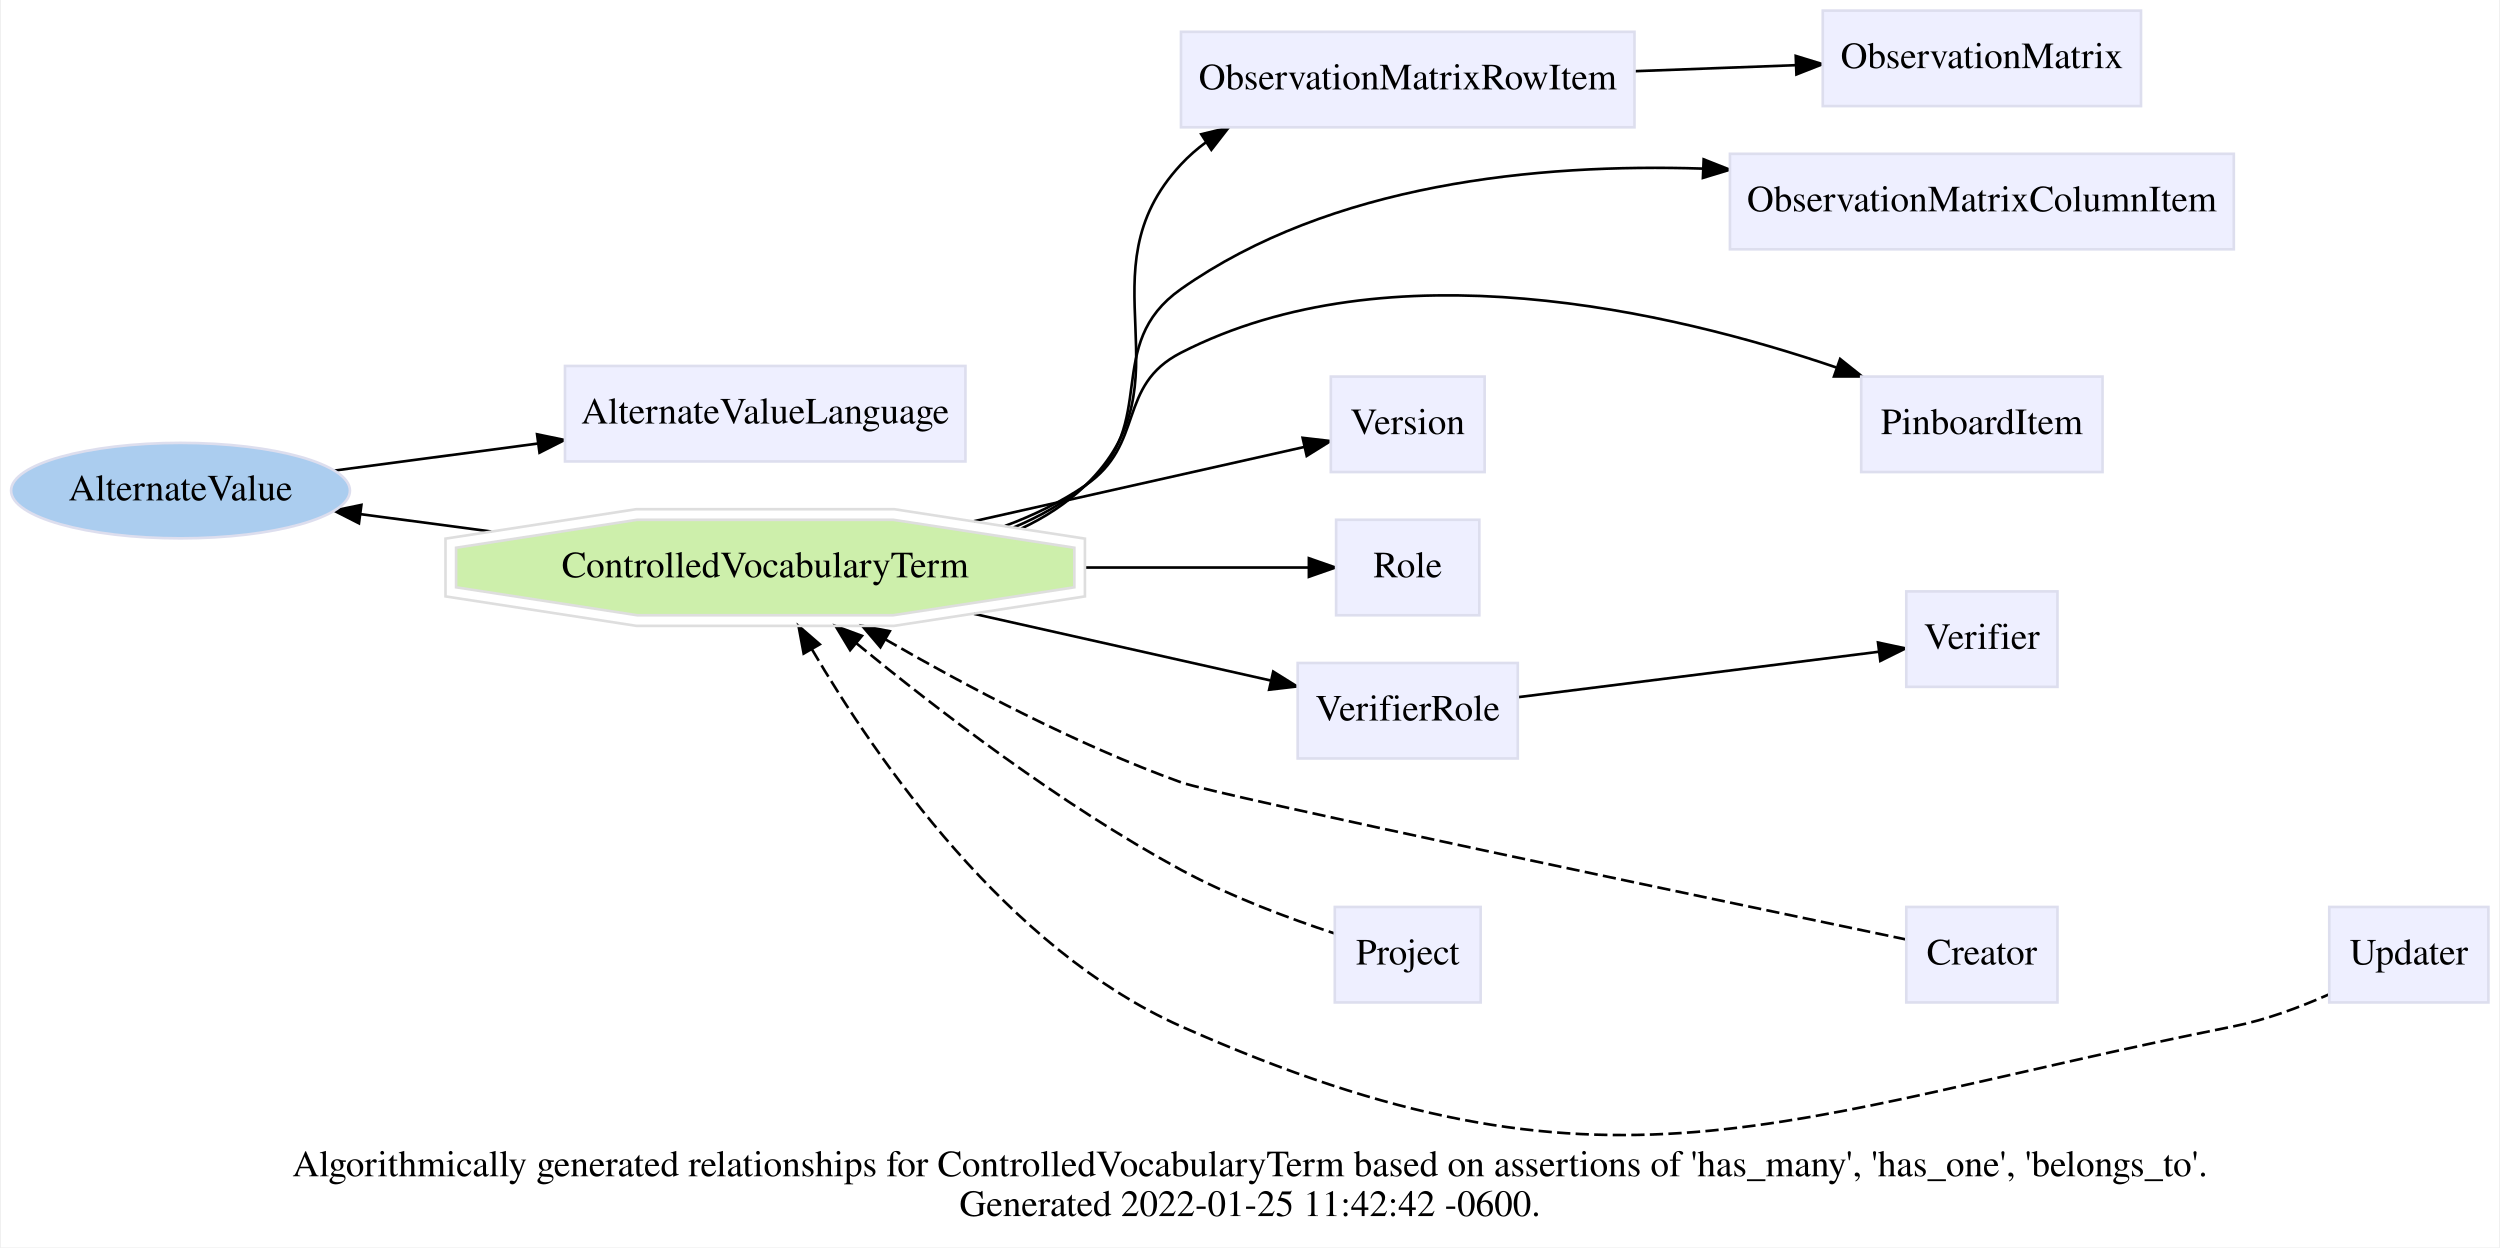
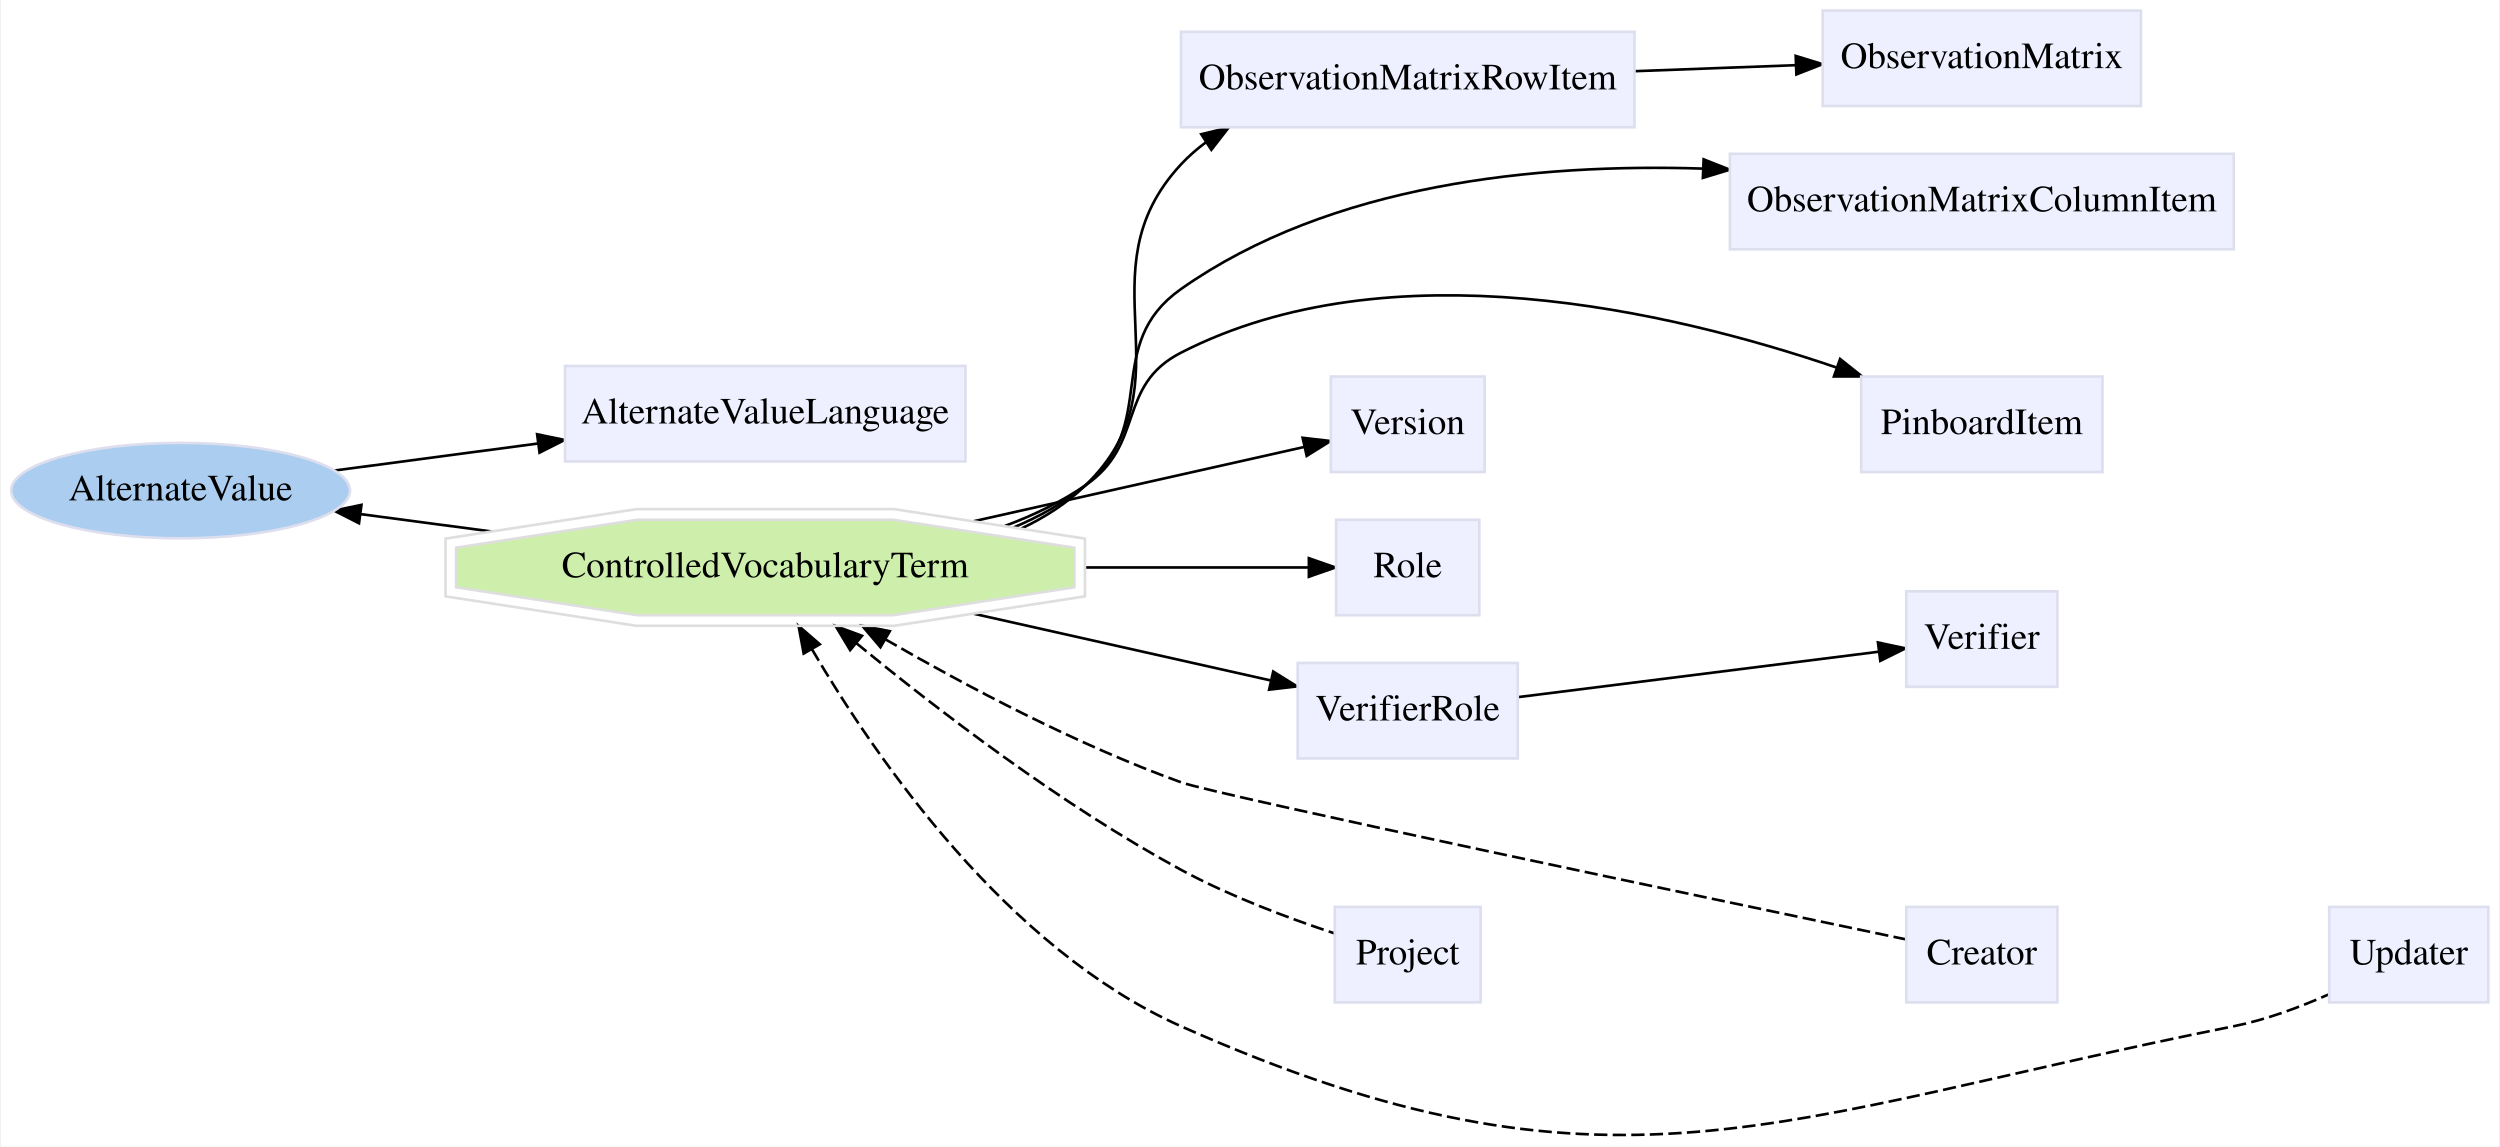
- <svg xmlns="http://www.w3.org/2000/svg" xmlns:xlink="http://www.w3.org/1999/xlink" width="942pt" height="470pt" viewBox="0.00 0.00 941.95 470.35">
-   <g id="graph0" class="graph" transform="scale(1 1) rotate(0) translate(4 466.35)">
-     <polygon fill="white" stroke="transparent" points="-4,4 -4,-466.35 937.95,-466.35 937.95,4 -4,4" />
-     <text text-anchor="middle" x="466.97" y="-22.8" font-family="Times,serif" font-size="14.00">Algorithmically generated relationships for ControlledVocabularyTerm based on assertions of 'has_many', 'has_one', 'belongs_to'. </text>
-     <text text-anchor="middle" x="466.97" y="-7.8" font-family="Times,serif" font-size="14.00">Generated 2022-01-25 11:42:42 -0600.</text>
+ <svg xmlns="http://www.w3.org/2000/svg" xmlns:xlink="http://www.w3.org/1999/xlink" width="942pt" height="432pt" viewBox="0.00 0.00 941.95 432.35">
+   <g id="graph0" class="graph" transform="scale(1 1) rotate(0) translate(4 428.35)">
+     <polygon fill="white" stroke="transparent" points="-4,4 -4,-428.35 937.95,-428.35 937.95,4 -4,4" />
    <g id="edge1" class="edge">
-       <path fill="none" stroke="black" d="M121.53,-288.89C144.96,-292.01 172.62,-295.68 198.37,-299.09" />
-       <polygon fill="black" stroke="black" points="198.14,-302.59 208.51,-300.44 199.06,-295.65 198.14,-302.59" />
+       <path fill="none" stroke="black" d="M121.53,-250.89C144.96,-254.01 172.62,-257.68 198.37,-261.09" />
+       <polygon fill="black" stroke="black" points="198.14,-264.59 208.51,-262.44 199.06,-257.65 198.14,-264.59" />
    </g>
    <g id="edge2" class="edge">
-       <path fill="none" stroke="black" d="M180.91,-265.92C164.15,-268.15 147.18,-270.4 131.57,-272.47" />
-       <polygon fill="black" stroke="black" points="130.98,-269.02 121.53,-273.81 131.9,-275.96 130.98,-269.02" />
+       <path fill="none" stroke="black" d="M180.91,-227.92C164.15,-230.15 147.18,-232.4 131.57,-234.47" />
+       <polygon fill="black" stroke="black" points="130.98,-231.02 121.53,-235.81 131.9,-237.96 130.98,-231.02" />
    </g>
    <g id="edge5" class="edge">
-       <path fill="none" stroke="black" d="M380.67,-267C389.6,-271.21 397.91,-276.56 404.95,-283.35 445.33,-322.31 402.74,-363.26 440.95,-404.35 443.83,-407.45 447.05,-410.26 450.49,-412.79" />
-       <polygon fill="black" stroke="black" points="448.6,-415.74 458.9,-418.23 452.4,-409.86 448.6,-415.74" />
+       <path fill="none" stroke="black" d="M380.67,-229C389.6,-233.21 397.91,-238.56 404.95,-245.35 445.33,-284.31 402.74,-325.26 440.95,-366.35 443.83,-369.45 447.05,-372.26 450.49,-374.79" />
+       <polygon fill="black" stroke="black" points="448.6,-377.74 458.9,-380.23 452.4,-371.86 448.6,-377.74" />
    </g>
    <g id="edge4" class="edge">
-       <path fill="none" stroke="black" d="M377.79,-267.43C387.58,-271.54 396.88,-276.75 404.95,-283.35 433.26,-306.51 411.05,-336.29 440.95,-357.35 497.44,-397.14 575.26,-404.77 637.63,-402.77" />
-       <polygon fill="black" stroke="black" points="638.04,-406.26 647.89,-402.36 637.76,-399.27 638.04,-406.26" />
+       <path fill="none" stroke="black" d="M377.79,-229.43C387.58,-233.54 396.88,-238.75 404.95,-245.35 433.26,-268.51 411.05,-298.29 440.95,-319.35 497.44,-359.14 575.26,-366.77 637.63,-364.77" />
+       <polygon fill="black" stroke="black" points="638.04,-368.26 647.89,-364.36 637.76,-361.27 638.04,-368.26" />
    </g>
    <g id="edge6" class="edge">
-       <path fill="none" stroke="black" d="M374.57,-268.02C385.31,-272.02 395.73,-277.04 404.95,-283.35 427.55,-298.81 416.58,-320.87 440.95,-333.35 519.63,-373.65 625.12,-349.21 688.05,-327.79" />
-       <polygon fill="black" stroke="black" points="689.5,-330.99 697.78,-324.39 687.18,-324.38 689.5,-330.99" />
+       <path fill="none" stroke="black" d="M374.57,-230.02C385.31,-234.02 395.73,-239.04 404.95,-245.35 427.55,-260.81 416.58,-282.87 440.95,-295.35 519.63,-335.65 625.12,-311.21 688.05,-289.79" />
+       <polygon fill="black" stroke="black" points="689.5,-292.99 697.78,-286.39 687.18,-286.38 689.5,-292.99" />
    </g>
    <g id="edge7" class="edge">
-       <path fill="none" stroke="black" d="M404.96,-252.35C435.6,-252.35 466.28,-252.35 489.01,-252.35" />
-       <polygon fill="black" stroke="black" points="489.18,-255.85 499.18,-252.35 489.18,-248.85 489.18,-255.85" />
+       <path fill="none" stroke="black" d="M404.96,-214.35C435.6,-214.35 466.28,-214.35 489.01,-214.35" />
+       <polygon fill="black" stroke="black" points="489.18,-217.85 499.18,-214.35 489.18,-210.85 489.18,-217.85" />
    </g>
    <g id="edge8" class="edge">
-       <path fill="none" stroke="black" d="M362.85,-234.89C399.47,-226.66 442.13,-217.07 474.57,-209.79" />
-       <polygon fill="black" stroke="black" points="475.73,-213.11 484.72,-207.5 474.19,-206.28 475.73,-213.11" />
+       <path fill="none" stroke="black" d="M362.85,-196.89C399.47,-188.66 442.13,-179.07 474.57,-171.79" />
+       <polygon fill="black" stroke="black" points="475.73,-175.11 484.72,-169.5 474.19,-168.28 475.73,-175.11" />
    </g>
    <g id="edge10" class="edge">
-       <path fill="none" stroke="black" d="M362.85,-269.81C404.6,-279.19 454.2,-290.34 487.55,-297.83" />
-       <polygon fill="black" stroke="black" points="486.82,-301.26 497.35,-300.04 488.36,-294.43 486.82,-301.26" />
+       <path fill="none" stroke="black" d="M362.85,-231.81C404.6,-241.19 454.2,-252.34 487.55,-259.83" />
+       <polygon fill="black" stroke="black" points="486.82,-263.26 497.35,-262.04 488.36,-256.43 486.82,-263.26" />
    </g>
    <g id="edge11" class="edge">
-       <path fill="none" stroke="black" stroke-dasharray="5,2" d="M329.41,-225.29C359.82,-207.71 401.67,-185.51 440.95,-171.35 453.95,-166.66 642.28,-127.15 714.26,-112.12" />
-       <polygon fill="black" stroke="black" points="327.61,-222.28 320.74,-230.35 331.14,-228.33 327.61,-222.28" />
+       <path fill="none" stroke="black" stroke-dasharray="5,2" d="M329.41,-187.29C359.82,-169.71 401.67,-147.51 440.95,-133.35 453.95,-128.66 642.28,-89.15 714.26,-74.12" />
+       <polygon fill="black" stroke="black" points="327.61,-184.28 320.74,-192.35 331.14,-190.33 327.61,-184.28" />
    </g>
    <g id="edge12" class="edge">
-       <path fill="none" stroke="black" stroke-dasharray="5,2" d="M318.46,-223.85C348.85,-198.88 395.78,-162.84 440.95,-138.35 459.43,-128.33 481.71,-120.03 498.76,-114.4" />
-       <polygon fill="black" stroke="black" points="316.19,-221.19 310.72,-230.27 320.65,-226.58 316.19,-221.19" />
+       <path fill="none" stroke="black" stroke-dasharray="5,2" d="M318.46,-185.85C348.85,-160.88 395.78,-124.84 440.95,-100.35 459.43,-90.33 481.71,-82.03 498.76,-76.4" />
+       <polygon fill="black" stroke="black" points="316.19,-183.19 310.72,-192.27 320.65,-188.58 316.19,-183.19" />
    </g>
    <g id="edge13" class="edge">
-       <path fill="none" stroke="black" stroke-dasharray="5,2" d="M301.8,-221.48C326.08,-180.09 375.56,-108.46 440.95,-79.35 602.14,-7.59 664.91,-44.84 837.95,-79.35 850.05,-81.76 862.72,-86.48 873.63,-91.3" />
-       <polygon fill="black" stroke="black" points="298.67,-219.9 296.73,-230.32 304.74,-223.39 298.67,-219.9" />
+       <path fill="none" stroke="black" stroke-dasharray="5,2" d="M301.8,-183.48C326.08,-142.09 375.56,-70.46 440.95,-41.35 602.14,30.41 664.91,-6.84 837.95,-41.35 850.05,-43.76 862.72,-48.48 873.63,-53.3" />
+       <polygon fill="black" stroke="black" points="298.67,-181.9 296.73,-192.32 304.74,-185.39 298.67,-181.9" />
    </g>
    <g id="edge3" class="edge">
-       <path fill="none" stroke="black" d="M612.22,-439.51C632.28,-440.26 653.42,-441.05 672.69,-441.77" />
-       <polygon fill="black" stroke="black" points="672.76,-445.27 682.88,-442.15 673.02,-438.28 672.76,-445.27" />
+       <path fill="none" stroke="black" d="M612.22,-401.51C632.28,-402.26 653.42,-403.05 672.69,-403.77" />
+       <polygon fill="black" stroke="black" points="672.76,-407.27 682.88,-404.15 673.02,-400.28 672.76,-407.27" />
    </g>
    <g id="edge9" class="edge">
-       <path fill="none" stroke="black" d="M568.05,-203.46C607.12,-208.38 665.76,-215.76 703.95,-220.57" />
-       <polygon fill="black" stroke="black" points="703.78,-224.07 714.14,-221.85 704.66,-217.13 703.78,-224.07" />
+       <path fill="none" stroke="black" d="M568.05,-165.46C607.12,-170.38 665.76,-177.76 703.95,-182.57" />
+       <polygon fill="black" stroke="black" points="703.78,-186.07 714.14,-183.85 704.66,-179.13 703.78,-186.07" />
    </g>
    <g id="node1" class="node">
      <g id="a_node1">
        <a xlink:href="/develop/Data/models.html#alternate-value" xlink:title="AlternateValue" target="_top">
-           <ellipse fill="#abcdef" stroke="#dddeee" cx="63.69" cy="-281.35" rx="63.89" ry="18" />
-           <text text-anchor="middle" x="63.69" y="-277.65" font-family="Times,serif" font-size="14.00">AlternateValue</text>
+           <ellipse fill="#abcdef" stroke="#dddeee" cx="63.69" cy="-243.35" rx="63.89" ry="18" />
+           <text text-anchor="middle" x="63.69" y="-239.65" font-family="Times,serif" font-size="14.00">AlternateValue</text>
        </a>
      </g>
    </g>
    <g id="node2" class="node">
      <g id="a_node2">
        <a xlink:href="/develop/Data/models.html#controlled-vocabulary-term" xlink:title="ControlledVocabularyTerm" target="_top">
-           <polygon fill="#cdefab" stroke="#dedede" points="400.74,-244.89 400.74,-259.81 332.45,-270.35 235.88,-270.35 167.6,-259.81 167.6,-244.89 235.88,-234.35 332.45,-234.35 400.74,-244.89" />
-           <polygon fill="none" stroke="#dedede" points="404.73,-241.46 404.73,-263.24 332.76,-274.35 235.58,-274.35 163.61,-263.24 163.61,-241.46 235.58,-230.35 332.76,-230.35 404.73,-241.46" />
-           <text text-anchor="middle" x="284.17" y="-248.65" font-family="Times,serif" font-size="14.00">ControlledVocabularyTerm</text>
+           <polygon fill="#cdefab" stroke="#dedede" points="400.74,-206.89 400.74,-221.81 332.45,-232.35 235.88,-232.35 167.6,-221.81 167.6,-206.89 235.88,-196.35 332.45,-196.35 400.74,-206.89" />
+           <polygon fill="none" stroke="#dedede" points="404.73,-203.46 404.73,-225.24 332.76,-236.35 235.58,-236.35 163.61,-225.24 163.61,-203.46 235.58,-192.35 332.76,-192.35 404.73,-203.46" />
+           <text text-anchor="middle" x="284.17" y="-210.65" font-family="Times,serif" font-size="14.00">ControlledVocabularyTerm</text>
        </a>
      </g>
    </g>
    <g id="node3" class="node">
      <g id="a_node3">
        <a xlink:href="/develop/Data/models.html#alternate-value-language" xlink:title="AlternateValueLanguage" target="_top">
-           <polygon fill="#eeefff" stroke="#dddeee" points="359.67,-328.35 208.67,-328.35 208.67,-292.35 359.67,-292.35 359.67,-328.35" />
-           <text text-anchor="middle" x="284.17" y="-306.65" font-family="Times,serif" font-size="14.00">AlternateValueLanguage</text>
+           <polygon fill="#eeefff" stroke="#dddeee" points="359.67,-290.35 208.67,-290.35 208.67,-254.35 359.67,-254.35 359.67,-290.35" />
+           <text text-anchor="middle" x="284.17" y="-268.65" font-family="Times,serif" font-size="14.00">AlternateValueLanguage</text>
        </a>
      </g>
    </g>
    <g id="node4" class="node">
      <g id="a_node4">
        <a xlink:href="/develop/Data/models.html#observation-matrix-row-item" xlink:title="ObservationMatrixRowItem" target="_top">
-           <polygon fill="#eeefff" stroke="#dddeee" points="611.95,-454.35 440.95,-454.35 440.95,-418.35 611.95,-418.35 611.95,-454.35" />
-           <text text-anchor="middle" x="526.45" y="-432.65" font-family="Times,serif" font-size="14.00">ObservationMatrixRowItem</text>
+           <polygon fill="#eeefff" stroke="#dddeee" points="611.95,-416.35 440.95,-416.35 440.95,-380.35 611.95,-380.35 611.95,-416.35" />
+           <text text-anchor="middle" x="526.45" y="-394.65" font-family="Times,serif" font-size="14.00">ObservationMatrixRowItem</text>
        </a>
      </g>
    </g>
    <g id="node5" class="node">
      <g id="a_node5">
        <a xlink:href="/develop/Data/models.html#observation-matrix" xlink:title="ObservationMatrix" target="_top">
-           <polygon fill="#eeefff" stroke="#dddeee" points="802.95,-462.35 682.95,-462.35 682.95,-426.35 802.95,-426.35 802.95,-462.35" />
-           <text text-anchor="middle" x="742.95" y="-440.65" font-family="Times,serif" font-size="14.00">ObservationMatrix</text>
+           <polygon fill="#eeefff" stroke="#dddeee" points="802.95,-424.35 682.95,-424.35 682.95,-388.35 802.95,-388.35 802.95,-424.35" />
+           <text text-anchor="middle" x="742.95" y="-402.65" font-family="Times,serif" font-size="14.00">ObservationMatrix</text>
        </a>
      </g>
    </g>
    <g id="node6" class="node">
      <g id="a_node6">
        <a xlink:href="/develop/Data/models.html#observation-matrix-column-item" xlink:title="ObservationMatrixColumnItem" target="_top">
-           <polygon fill="#eeefff" stroke="#dddeee" points="837.95,-408.35 647.95,-408.35 647.95,-372.35 837.95,-372.35 837.95,-408.35" />
-           <text text-anchor="middle" x="742.95" y="-386.65" font-family="Times,serif" font-size="14.00">ObservationMatrixColumnItem</text>
+           <polygon fill="#eeefff" stroke="#dddeee" points="837.95,-370.35 647.95,-370.35 647.95,-334.35 837.95,-334.35 837.95,-370.35" />
+           <text text-anchor="middle" x="742.95" y="-348.65" font-family="Times,serif" font-size="14.00">ObservationMatrixColumnItem</text>
        </a>
      </g>
    </g>
    <g id="node7" class="node">
      <g id="a_node7">
        <a xlink:href="/develop/Data/models.html#pinboard-item" xlink:title="PinboardItem" target="_top">
-           <polygon fill="#eeefff" stroke="#dddeee" points="788.45,-324.35 697.45,-324.35 697.45,-288.35 788.45,-288.35 788.45,-324.35" />
-           <text text-anchor="middle" x="742.95" y="-302.65" font-family="Times,serif" font-size="14.00">PinboardItem</text>
+           <polygon fill="#eeefff" stroke="#dddeee" points="788.45,-286.35 697.45,-286.35 697.45,-250.35 788.45,-250.35 788.45,-286.35" />
+           <text text-anchor="middle" x="742.95" y="-264.65" font-family="Times,serif" font-size="14.00">PinboardItem</text>
        </a>
      </g>
    </g>
    <g id="node8" class="node">
      <g id="a_node8">
        <a xlink:href="/develop/Data/models.html#role" xlink:title="Role" target="_top">
-           <polygon fill="#eeefff" stroke="#dddeee" points="553.45,-270.35 499.45,-270.35 499.45,-234.35 553.45,-234.35 553.45,-270.35" />
-           <text text-anchor="middle" x="526.45" y="-248.65" font-family="Times,serif" font-size="14.00">Role</text>
+           <polygon fill="#eeefff" stroke="#dddeee" points="553.45,-232.35 499.45,-232.35 499.45,-196.35 553.45,-196.35 553.45,-232.35" />
+           <text text-anchor="middle" x="526.45" y="-210.65" font-family="Times,serif" font-size="14.00">Role</text>
        </a>
      </g>
    </g>
    <g id="node9" class="node">
      <g id="a_node9">
        <a xlink:href="/develop/Data/models.html#verifier-role" xlink:title="VerifierRole" target="_top">
-           <polygon fill="#eeefff" stroke="#dddeee" points="567.95,-216.35 484.95,-216.35 484.95,-180.35 567.95,-180.35 567.95,-216.35" />
-           <text text-anchor="middle" x="526.45" y="-194.65" font-family="Times,serif" font-size="14.00">VerifierRole</text>
+           <polygon fill="#eeefff" stroke="#dddeee" points="567.95,-178.35 484.95,-178.35 484.95,-142.35 567.95,-142.35 567.95,-178.35" />
+           <text text-anchor="middle" x="526.45" y="-156.65" font-family="Times,serif" font-size="14.00">VerifierRole</text>
        </a>
      </g>
    </g>
    <g id="node10" class="node">
      <g id="a_node10">
        <a xlink:href="/develop/Data/models.html#verifier" xlink:title="Verifier" target="_top">
-           <polygon fill="#eeefff" stroke="#dddeee" points="771.45,-243.35 714.45,-243.35 714.45,-207.35 771.45,-207.35 771.45,-243.35" />
-           <text text-anchor="middle" x="742.95" y="-221.65" font-family="Times,serif" font-size="14.00">Verifier</text>
+           <polygon fill="#eeefff" stroke="#dddeee" points="771.45,-205.35 714.45,-205.35 714.45,-169.35 771.45,-169.35 771.45,-205.35" />
+           <text text-anchor="middle" x="742.95" y="-183.65" font-family="Times,serif" font-size="14.00">Verifier</text>
        </a>
      </g>
    </g>
    <g id="node11" class="node">
      <g id="a_node11">
        <a xlink:href="/develop/Data/models.html#version" xlink:title="Version" target="_top">
-           <polygon fill="#eeefff" stroke="#dddeee" points="555.45,-324.35 497.45,-324.35 497.45,-288.35 555.45,-288.35 555.45,-324.35" />
-           <text text-anchor="middle" x="526.45" y="-302.65" font-family="Times,serif" font-size="14.00">Version</text>
+           <polygon fill="#eeefff" stroke="#dddeee" points="555.45,-286.35 497.45,-286.35 497.45,-250.35 555.45,-250.35 555.45,-286.35" />
+           <text text-anchor="middle" x="526.45" y="-264.65" font-family="Times,serif" font-size="14.00">Version</text>
        </a>
      </g>
    </g>
    <g id="node12" class="node">
      <g id="a_node12">
        <a xlink:href="/develop/Data/models.html#creator" xlink:title="Creator" target="_top">
-           <polygon fill="#eeefff" stroke="#dddeee" points="771.45,-124.35 714.45,-124.35 714.45,-88.35 771.45,-88.35 771.45,-124.35" />
-           <text text-anchor="middle" x="742.95" y="-102.65" font-family="Times,serif" font-size="14.00">Creator</text>
+           <polygon fill="#eeefff" stroke="#dddeee" points="771.45,-86.35 714.45,-86.35 714.45,-50.35 771.45,-50.35 771.45,-86.35" />
+           <text text-anchor="middle" x="742.95" y="-64.65" font-family="Times,serif" font-size="14.00">Creator</text>
        </a>
      </g>
    </g>
    <g id="node13" class="node">
      <g id="a_node13">
        <a xlink:href="/develop/Data/models.html#project" xlink:title="Project" target="_top">
-           <polygon fill="#eeefff" stroke="#dddeee" points="553.95,-124.35 498.95,-124.35 498.95,-88.35 553.95,-88.35 553.95,-124.35" />
-           <text text-anchor="middle" x="526.45" y="-102.65" font-family="Times,serif" font-size="14.00">Project</text>
+           <polygon fill="#eeefff" stroke="#dddeee" points="553.95,-86.35 498.95,-86.35 498.95,-50.35 553.95,-50.35 553.95,-86.35" />
+           <text text-anchor="middle" x="526.45" y="-64.65" font-family="Times,serif" font-size="14.00">Project</text>
        </a>
      </g>
    </g>
    <g id="node14" class="node">
      <g id="a_node14">
        <a xlink:href="/develop/Data/models.html#updater" xlink:title="Updater" target="_top">
-           <polygon fill="#eeefff" stroke="#dddeee" points="933.95,-124.35 873.95,-124.35 873.95,-88.35 933.95,-88.35 933.95,-124.35" />
-           <text text-anchor="middle" x="903.95" y="-102.65" font-family="Times,serif" font-size="14.00">Updater</text>
+           <polygon fill="#eeefff" stroke="#dddeee" points="933.95,-86.35 873.95,-86.35 873.95,-50.35 933.95,-50.35 933.95,-86.35" />
+           <text text-anchor="middle" x="903.95" y="-64.65" font-family="Times,serif" font-size="14.00">Updater</text>
        </a>
      </g>
    </g>
  </g>
</svg>
